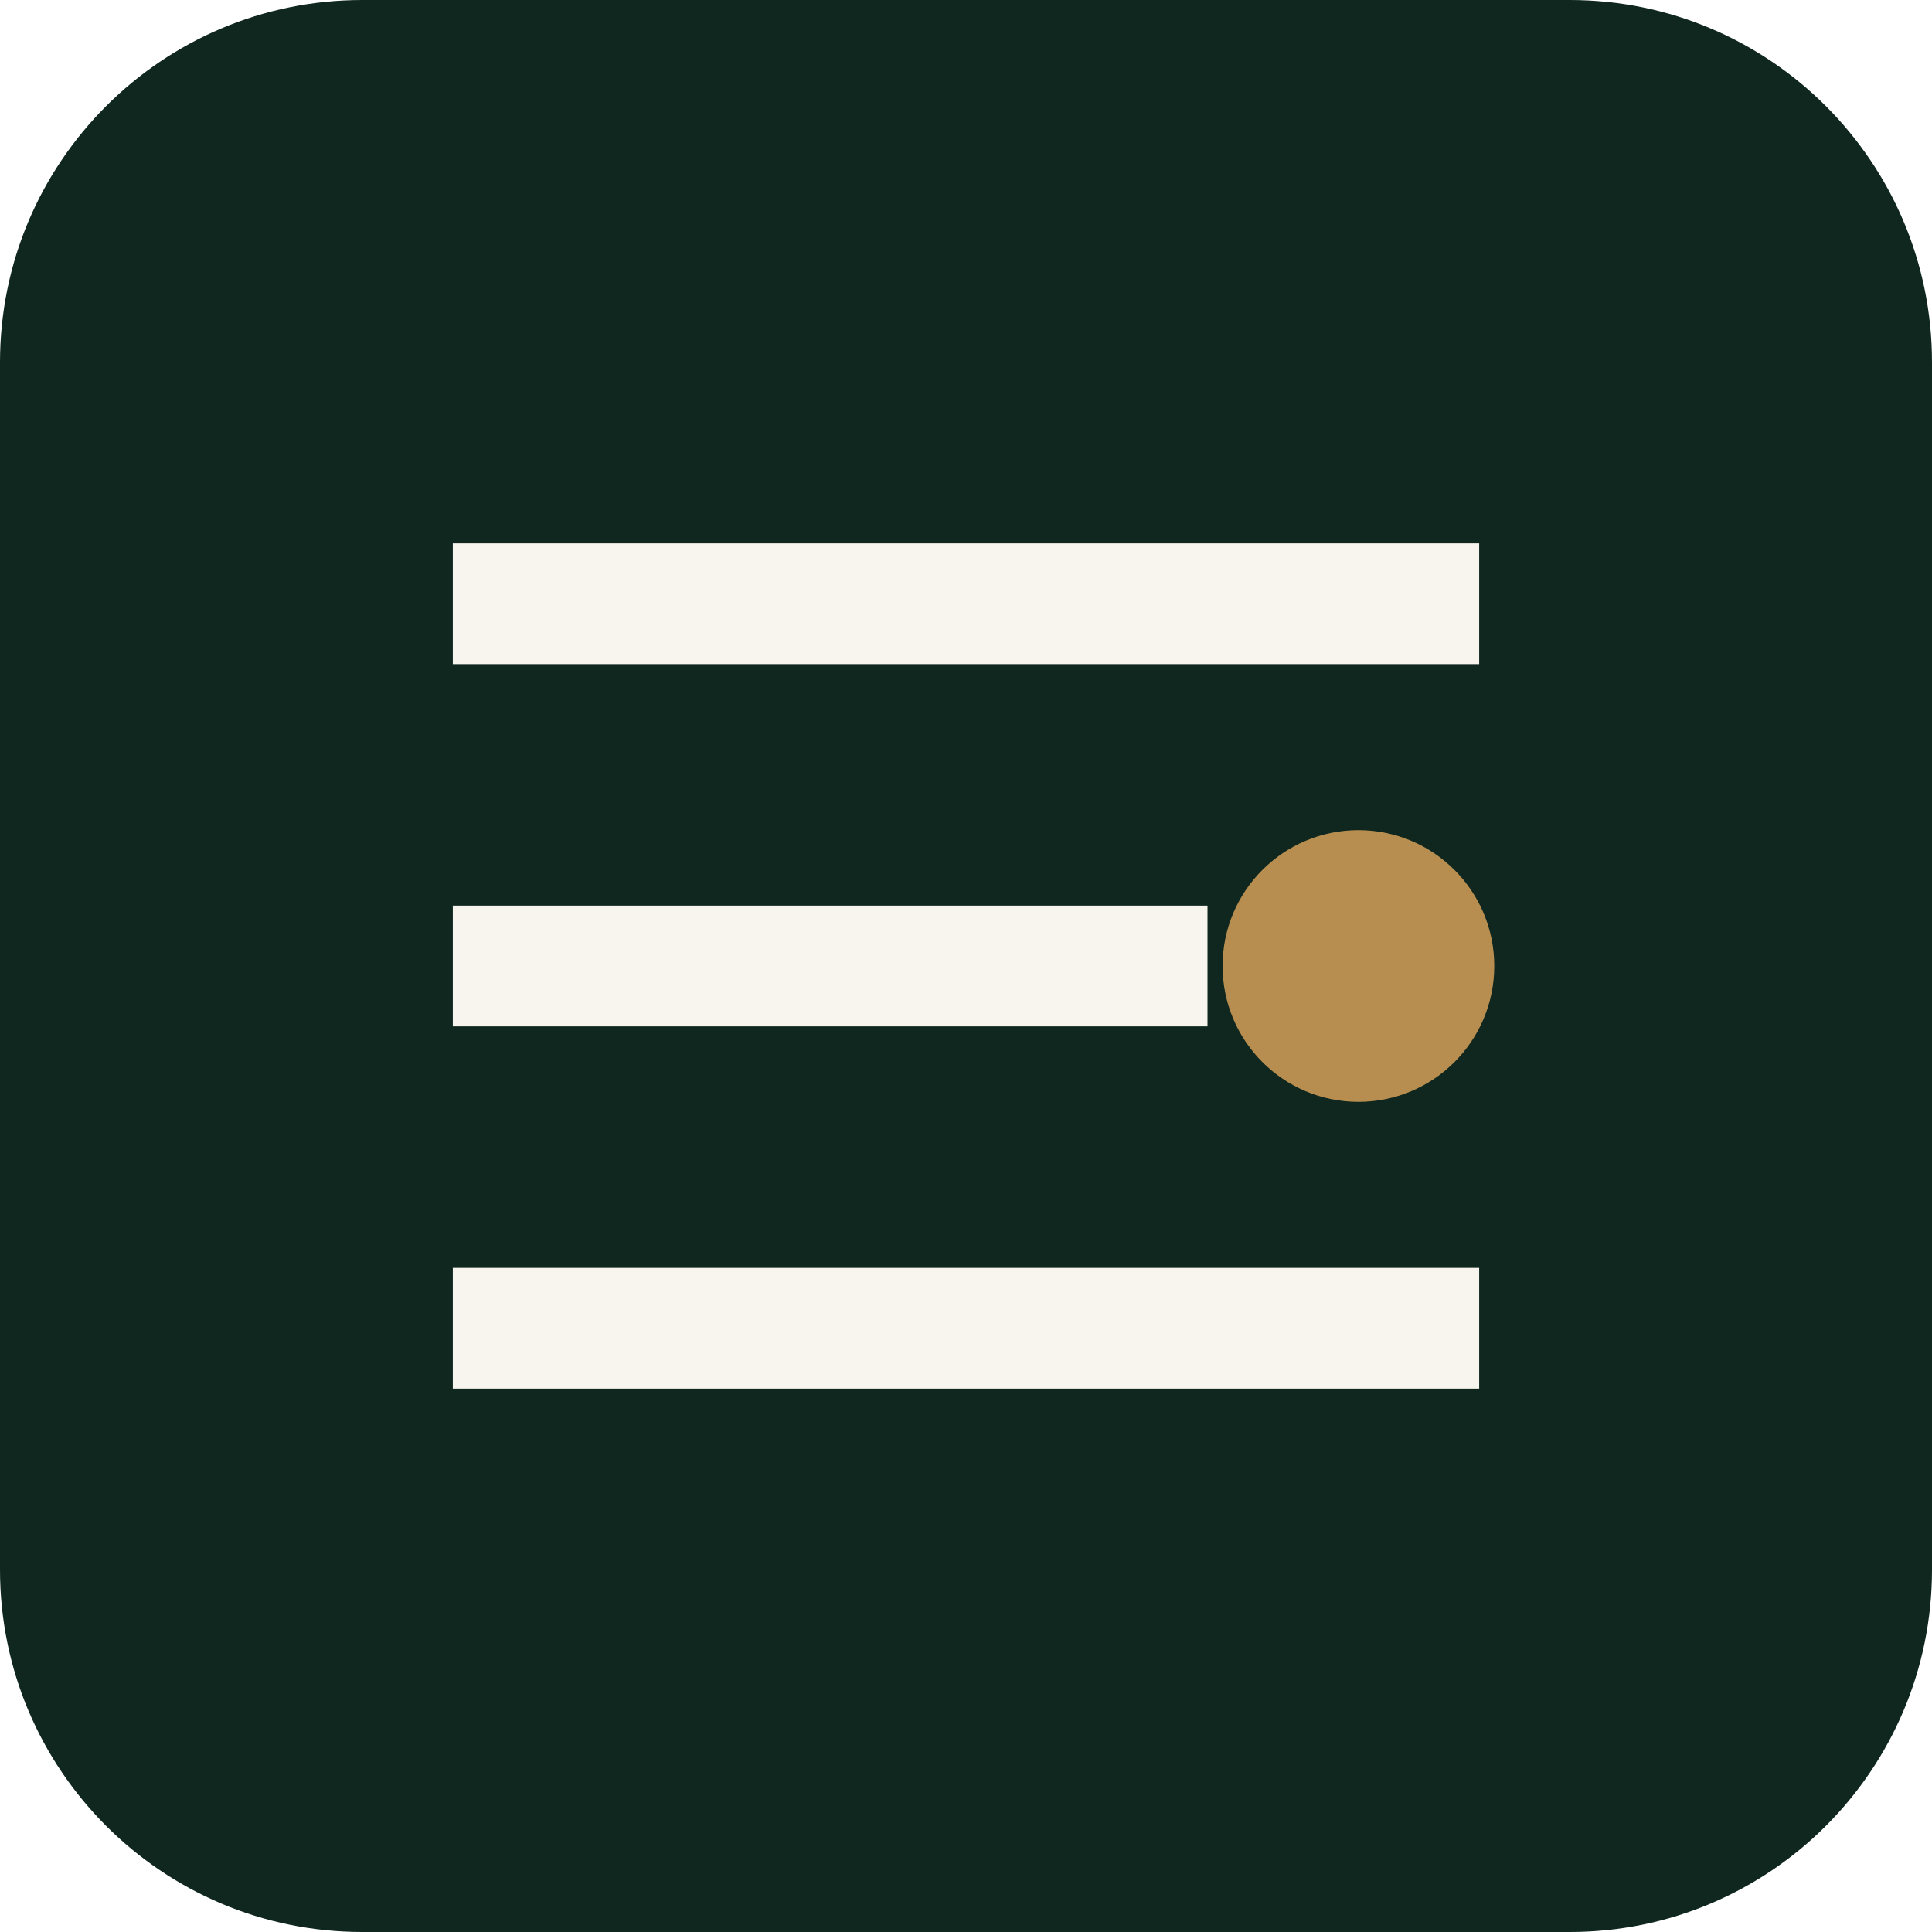
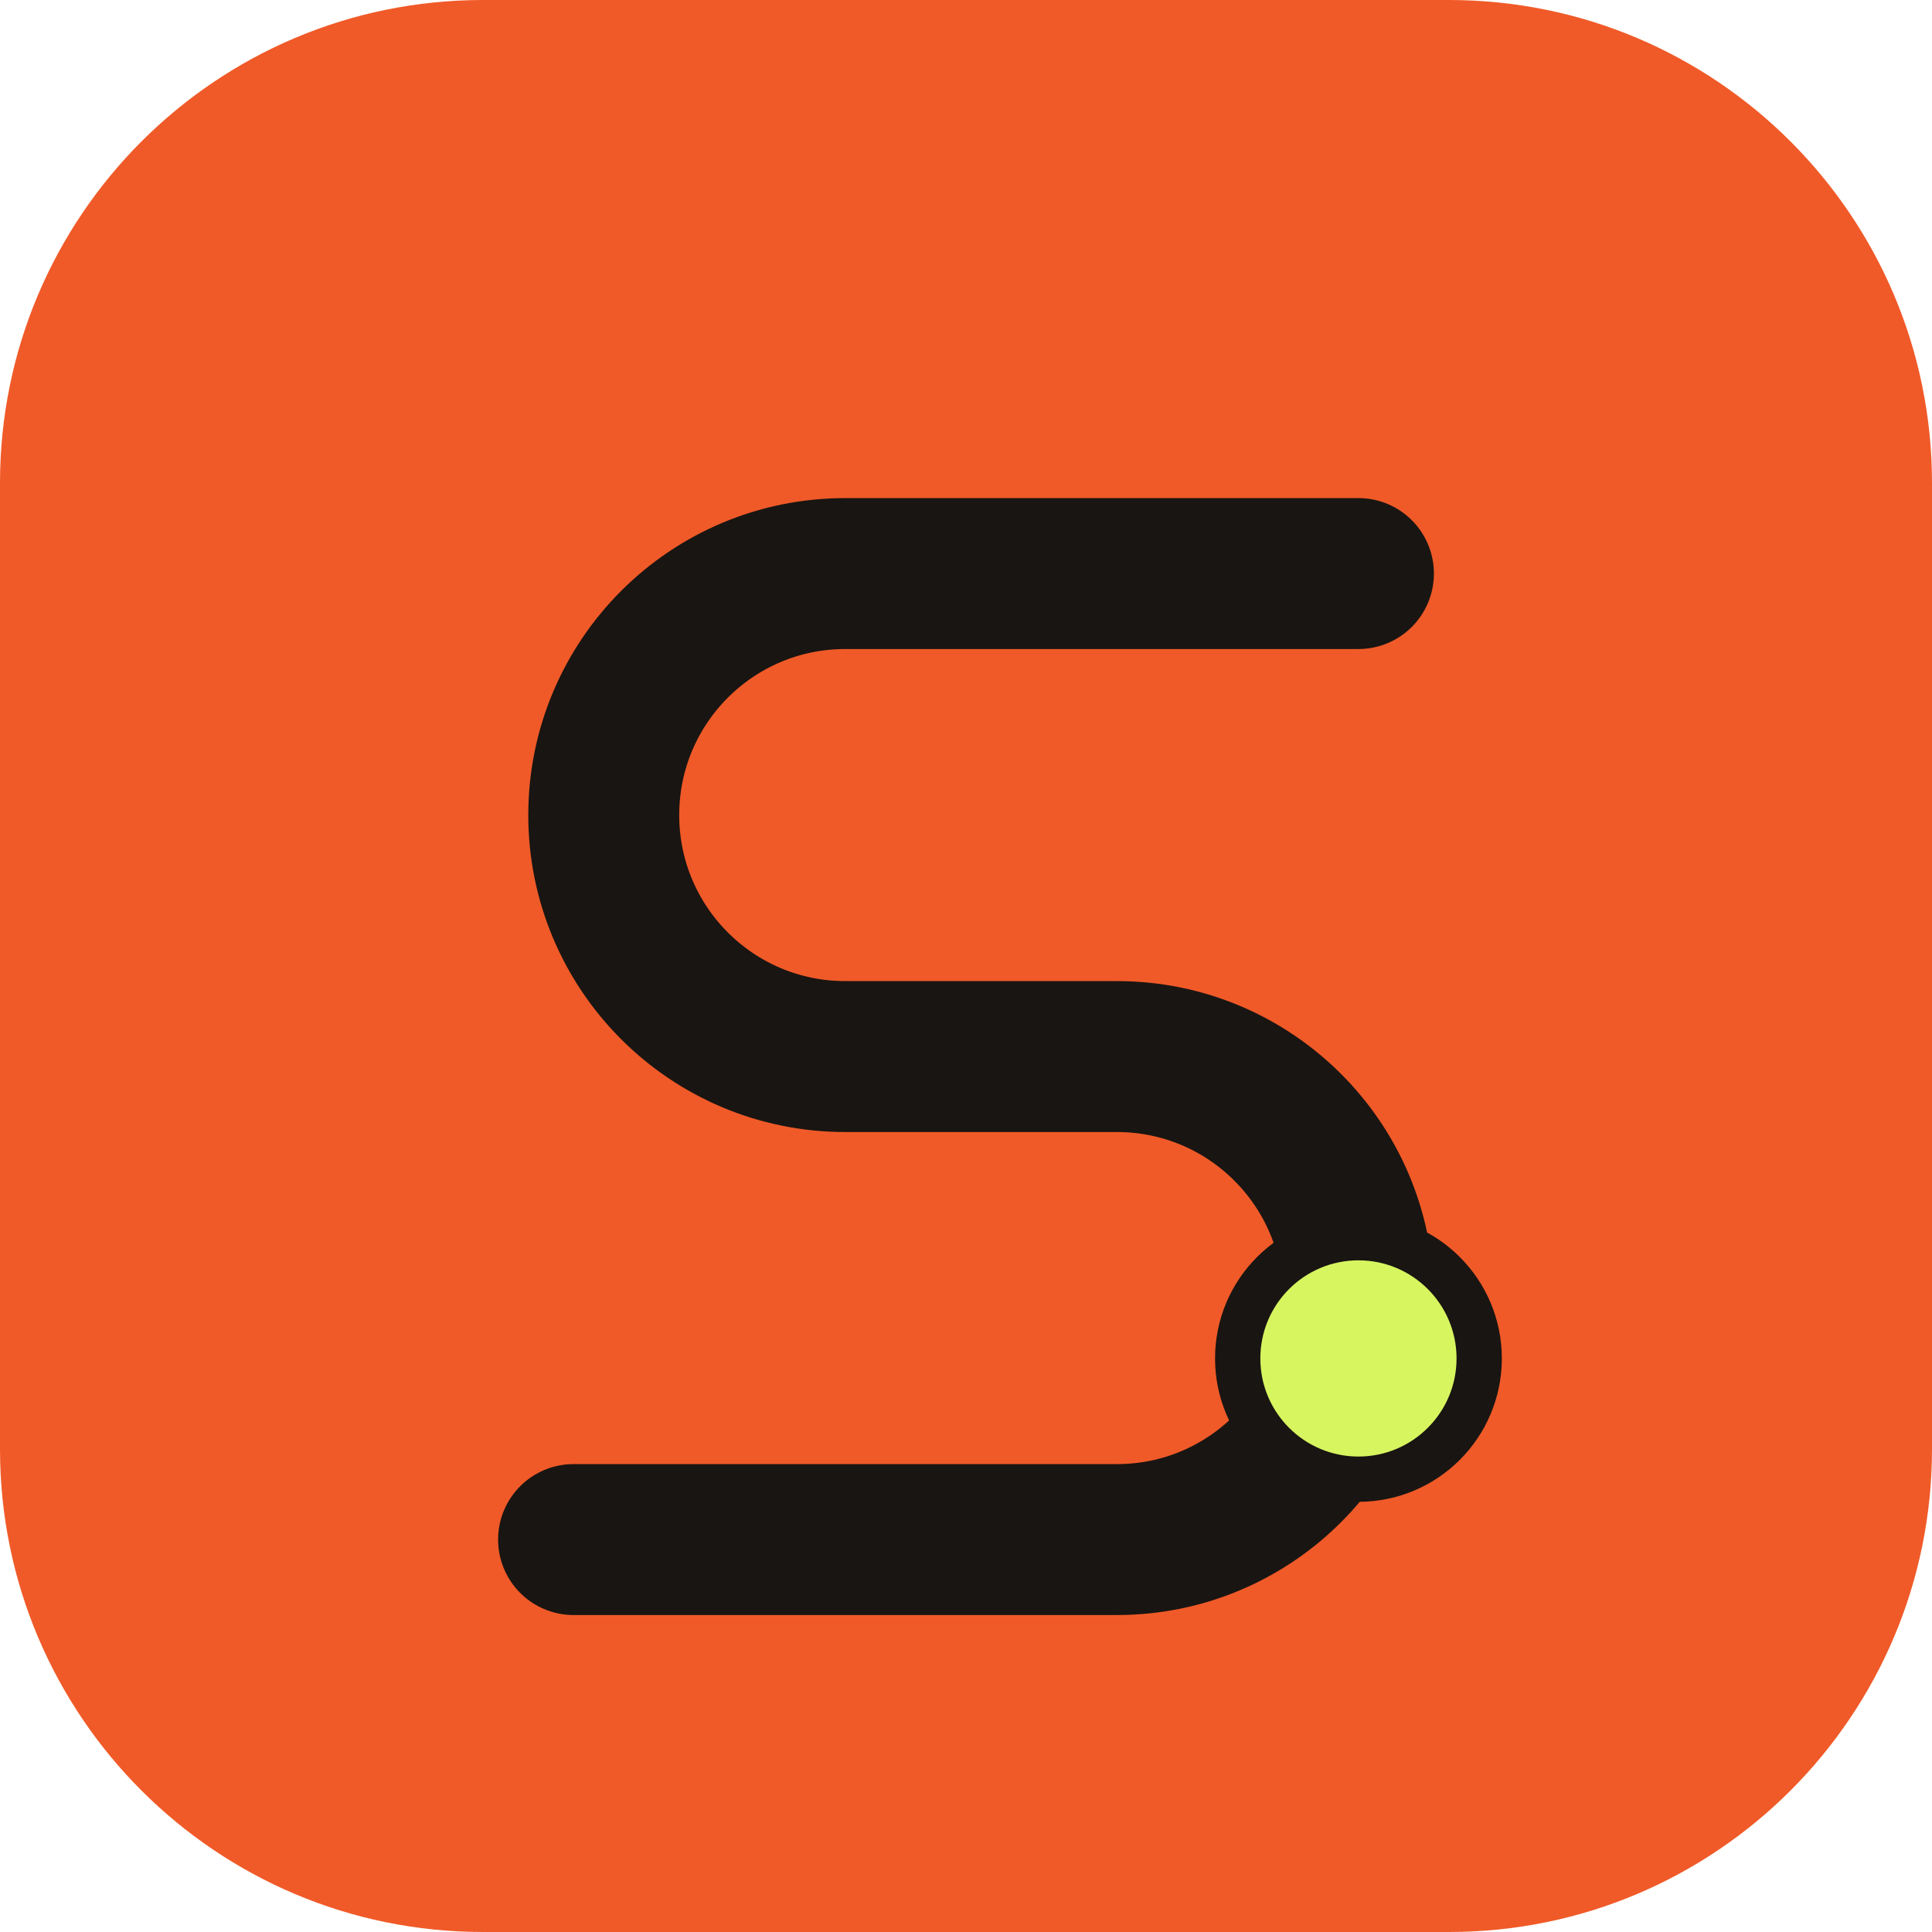
<svg xmlns="http://www.w3.org/2000/svg" viewBox="0 0 64 64" role="img" aria-label="SmartHire">
-   <rect width="64" height="64" rx="12" fill="#0F271F" />
-   <path d="M17 20h30M17 32h21M17 44h30" stroke="#F7F5ED" stroke-width="4" stroke-linecap="square" />
-   <circle cx="45" cy="32" r="4.5" fill="#B78E4F" />
+   <rect width="64" height="64" rx="16" fill="#F05A28" />
+   <path d="M45 19H28a8 8 0 0 0 0 16h9a8 8 0 0 1 0 16H19" stroke="#191512" stroke-width="5" stroke-linecap="round" fill="none" />
+   <circle cx="45" cy="45" r="4" fill="#D7F55F" stroke="#191512" stroke-width="1.5" />
</svg>
